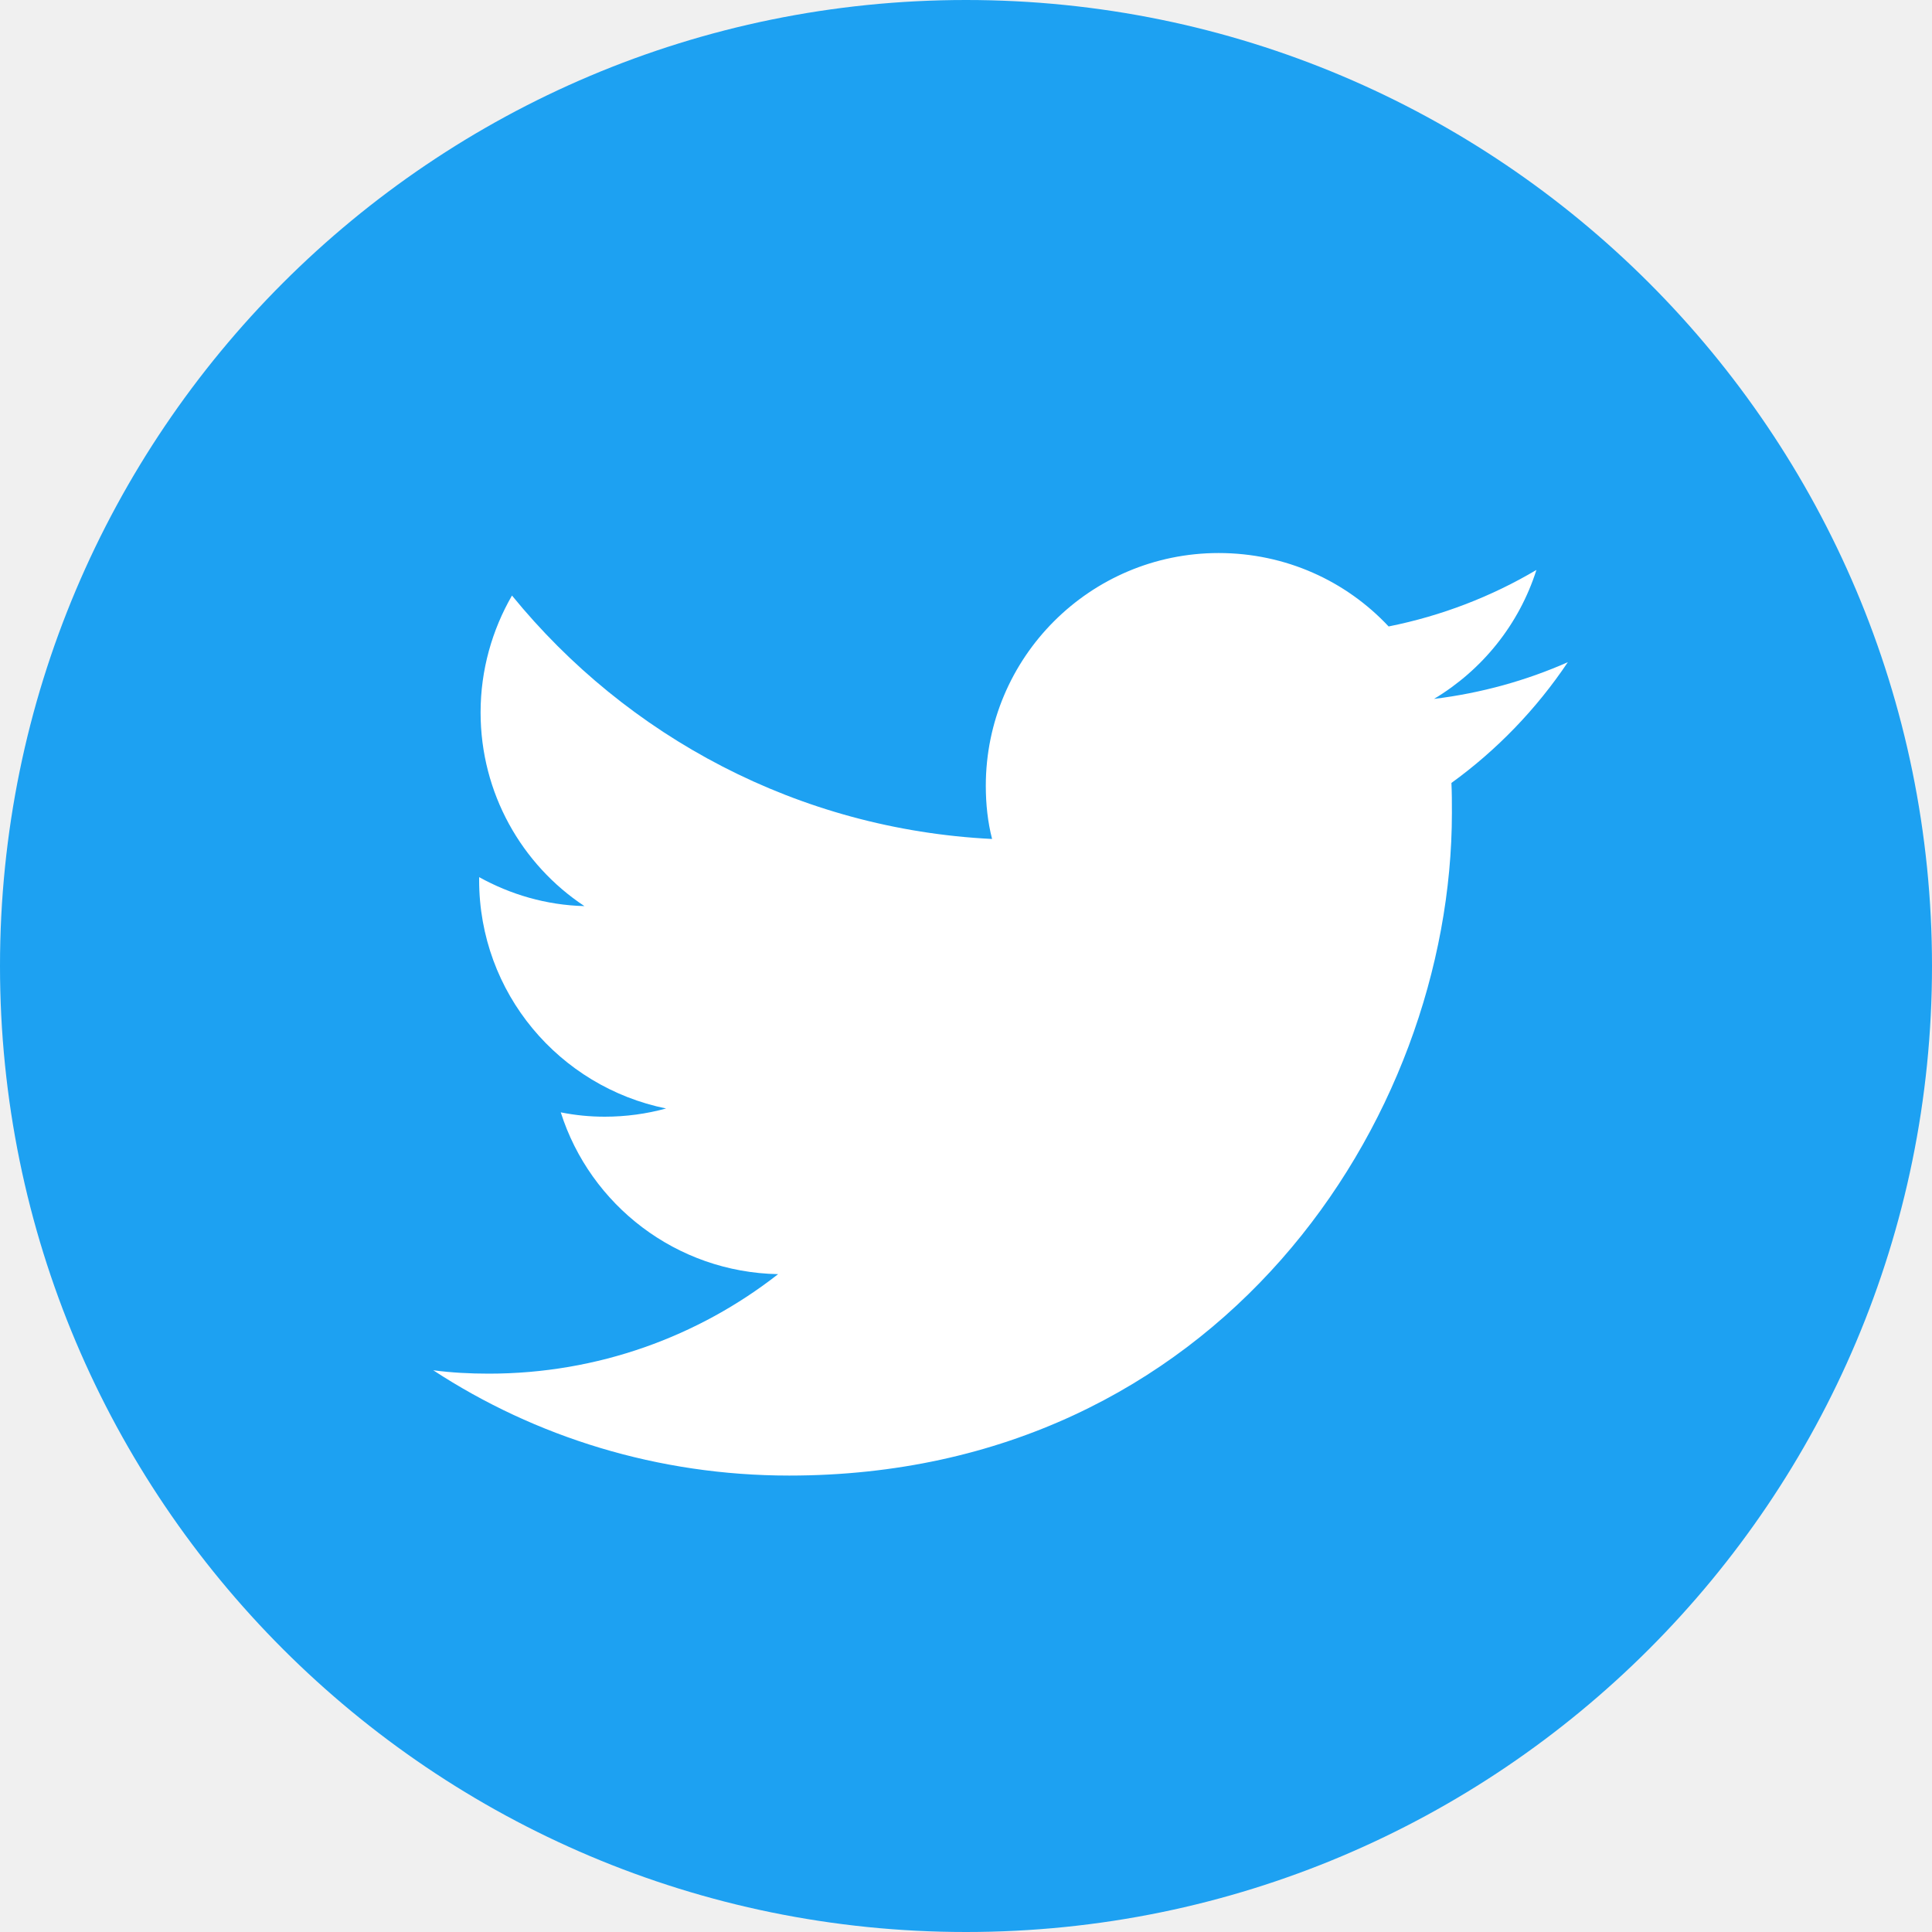
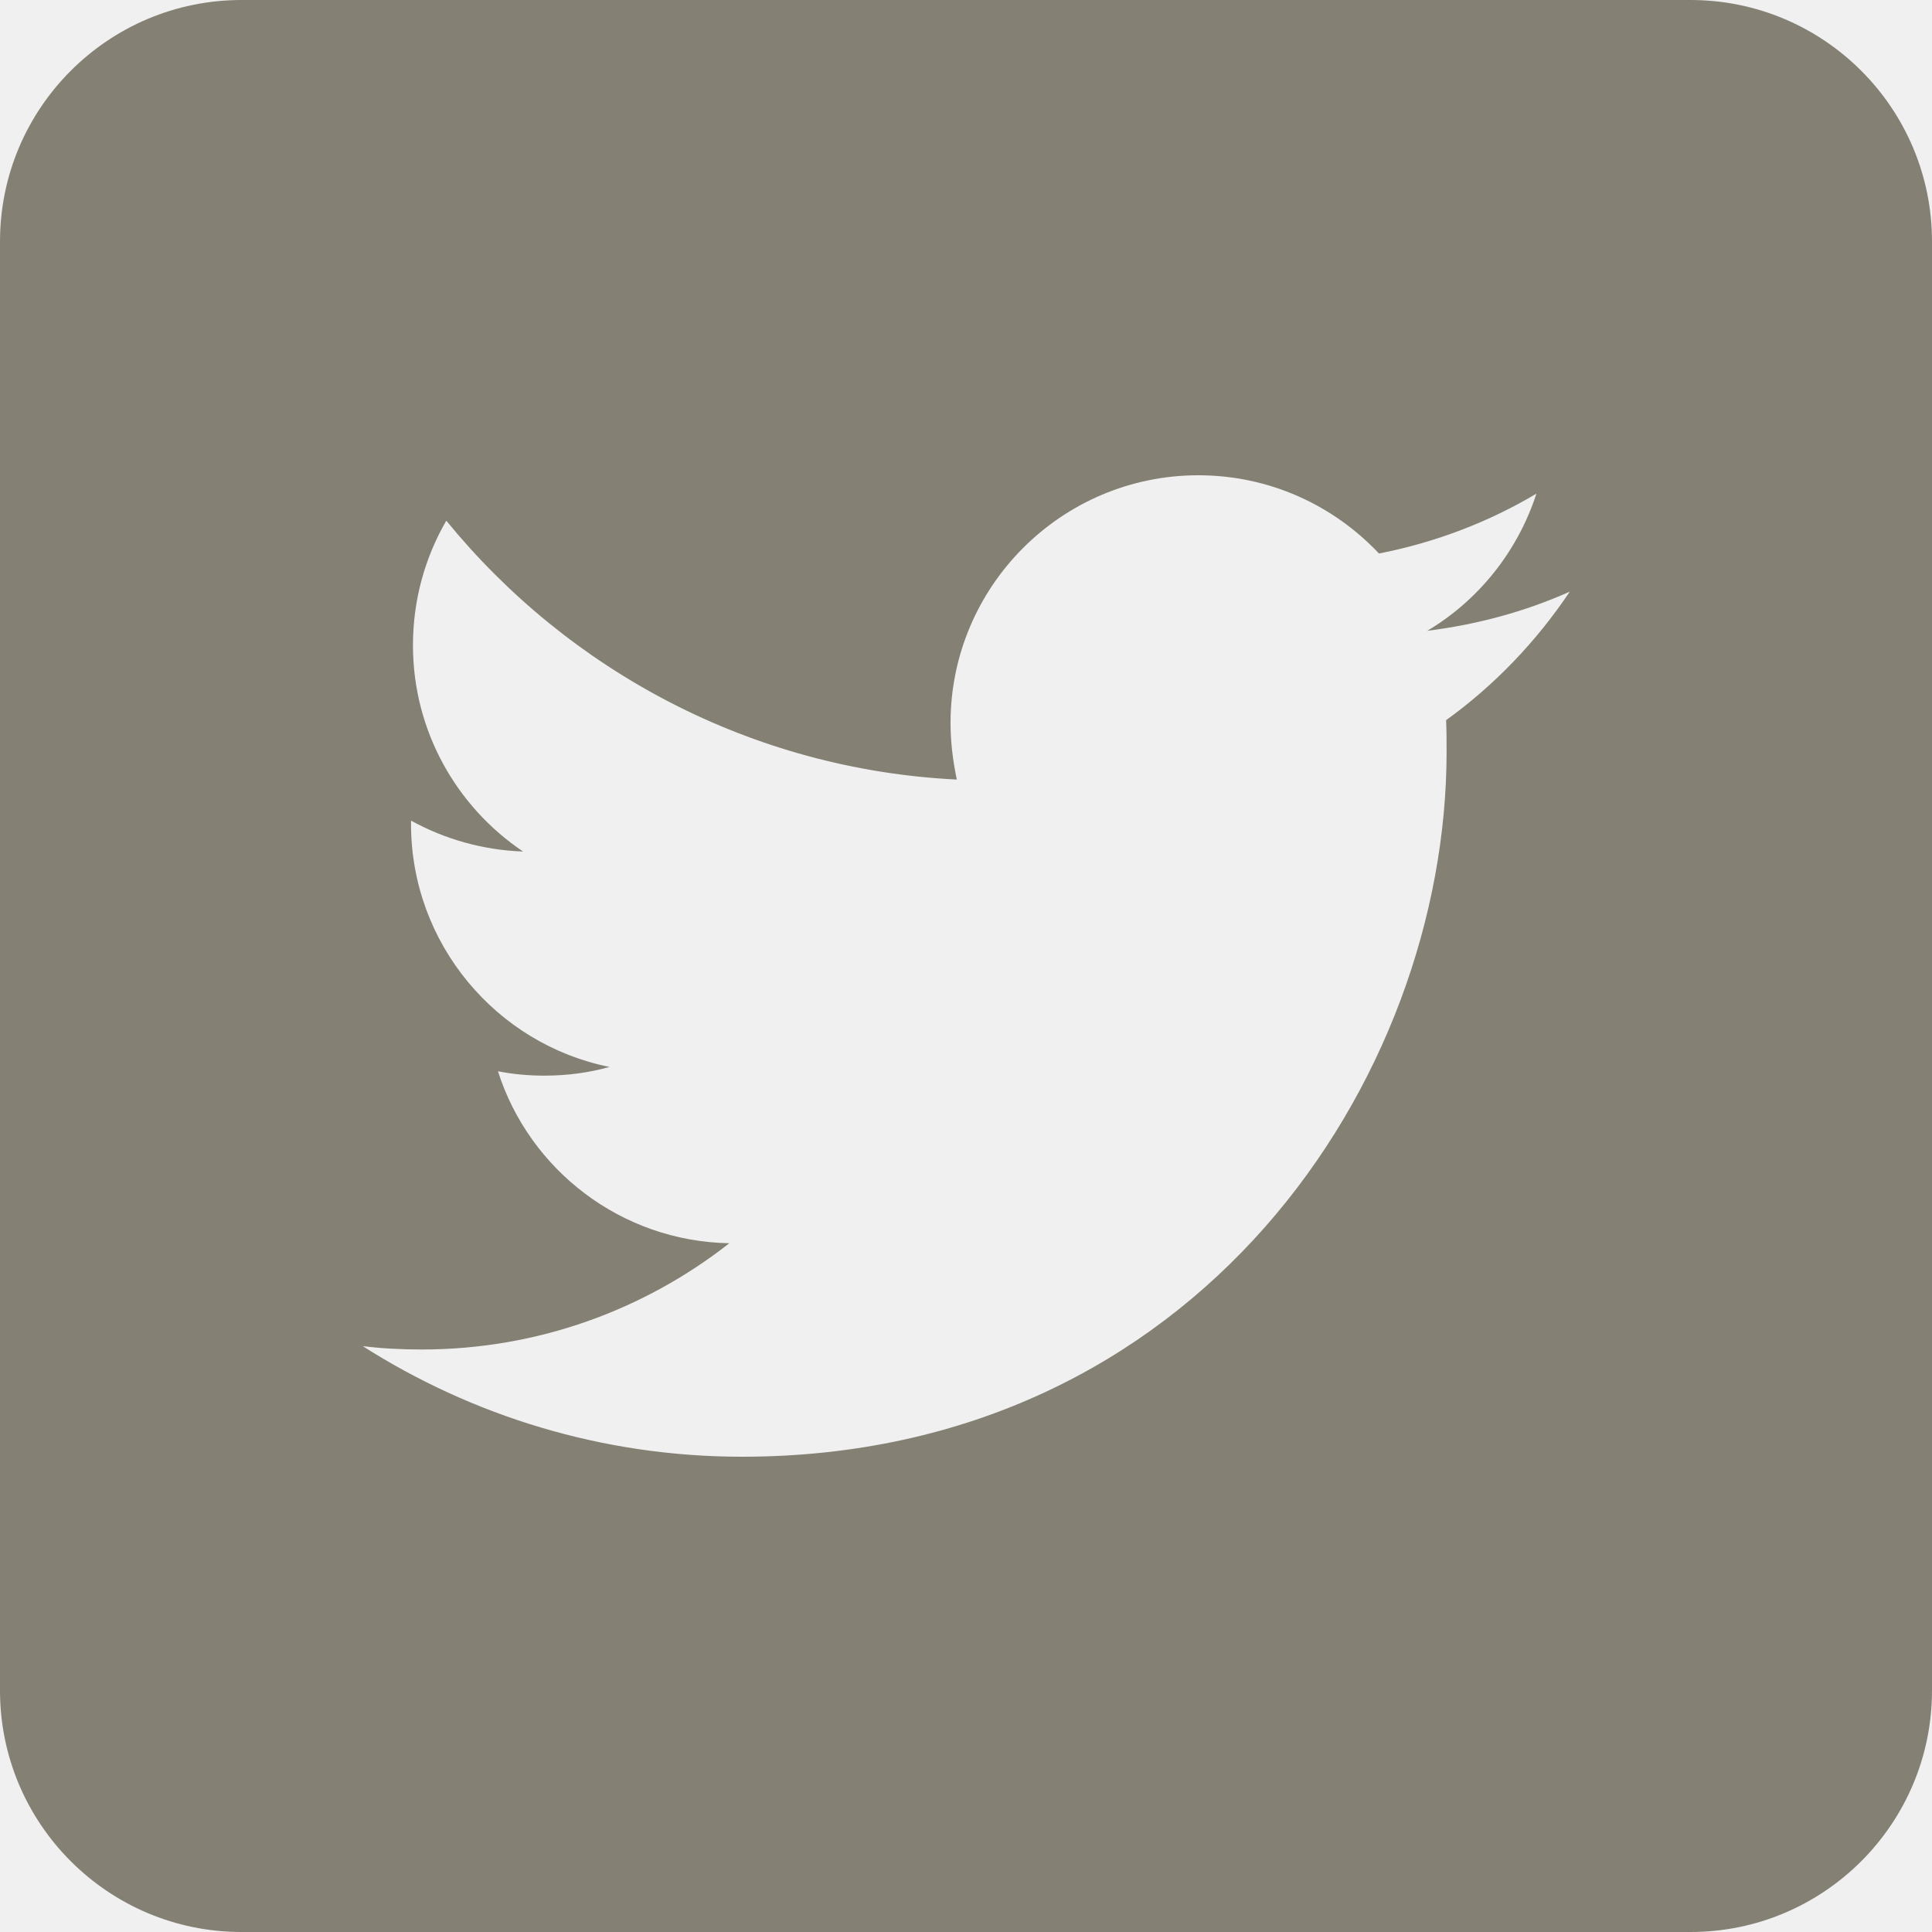
- <svg xmlns="http://www.w3.org/2000/svg" version="1.1" x="0px" y="0px" viewBox="0 0 400 400" style="enable-background:new 0 0 400 400;" xml:space="preserve">
+ <svg xmlns="http://www.w3.org/2000/svg" version="1.1" id="White" x="0px" y="0px" viewBox="0 0 400 400" style="enable-background:new 0 0 400 400;" xml:space="preserve">
  <style type="text/css">
- 	.st0{fill:#1DA1F2;}
- 	.st1{fill:#FFFFFF;}
+ 	.st0{fill:#848174;}
</style>
-   <g id="Dark_Blue">
-     <circle class="st0" cx="200" cy="200" r="200" />
-   </g>
-   <g id="Logo__x2014__FIXED">
-     <path class="st1" d="M163.4,305.5c88.7,0,137.2-73.5,137.2-137.2c0-2.1,0-4.2-0.1-6.2c9.4-6.8,17.6-15.3,24.1-25   c-8.6,3.8-17.9,6.4-27.7,7.6c10-6,17.6-15.4,21.2-26.7c-9.3,5.5-19.6,9.5-30.6,11.7c-8.8-9.4-21.3-15.2-35.2-15.2   c-26.6,0-48.2,21.6-48.2,48.2c0,3.8,0.4,7.5,1.3,11c-40.1-2-75.6-21.2-99.4-50.4c-4.1,7.1-6.5,15.4-6.5,24.2   c0,16.7,8.5,31.5,21.5,40.1c-7.9-0.2-15.3-2.4-21.8-6c0,0.2,0,0.4,0,0.6c0,23.4,16.6,42.8,38.7,47.3c-4,1.1-8.3,1.7-12.7,1.7   c-3.1,0-6.1-0.3-9.1-0.9c6.1,19.2,23.9,33.1,45,33.5c-16.5,12.9-37.3,20.6-59.9,20.6c-3.9,0-7.7-0.2-11.5-0.7   C110.8,297.5,136.2,305.5,163.4,305.5" />
-   </g>
+   <path class="st0" d="M350,400H50c-27.6,0-50-22.4-50-50V50C0,22.4,22.4,0,50,0h300c27.6,0,50,22.4,50,50v300  C400,377.6,377.6,400,350,400z M153.6,301.6c94.3,0,145.9-78.2,145.9-145.9c0-2.2,0-4.4-0.1-6.6c10-7.2,18.7-16.3,25.6-26.6  c-9.2,4.1-19.1,6.8-29.5,8.1c10.6-6.3,18.7-16.4,22.6-28.4c-9.9,5.9-20.9,10.1-32.6,12.4c-9.4-10-22.7-16.2-37.4-16.2  c-28.3,0-51.3,23-51.3,51.3c0,4,0.5,7.9,1.3,11.7c-42.6-2.1-80.4-22.6-105.7-53.6c-4.4,7.6-6.9,16.4-6.9,25.8  c0,17.8,9.1,33.5,22.8,42.7c-8.4-0.3-16.3-2.6-23.2-6.4c0,0.2,0,0.4,0,0.7c0,24.8,17.7,45.6,41.1,50.3c-4.3,1.2-8.8,1.8-13.5,1.8  c-3.3,0-6.5-0.3-9.6-0.9c6.5,20.4,25.5,35.2,47.9,35.6c-17.6,13.8-39.7,22-63.7,22c-4.1,0-8.2-0.2-12.2-0.7  C97.7,293.1,124.7,301.6,153.6,301.6" />
</svg>
